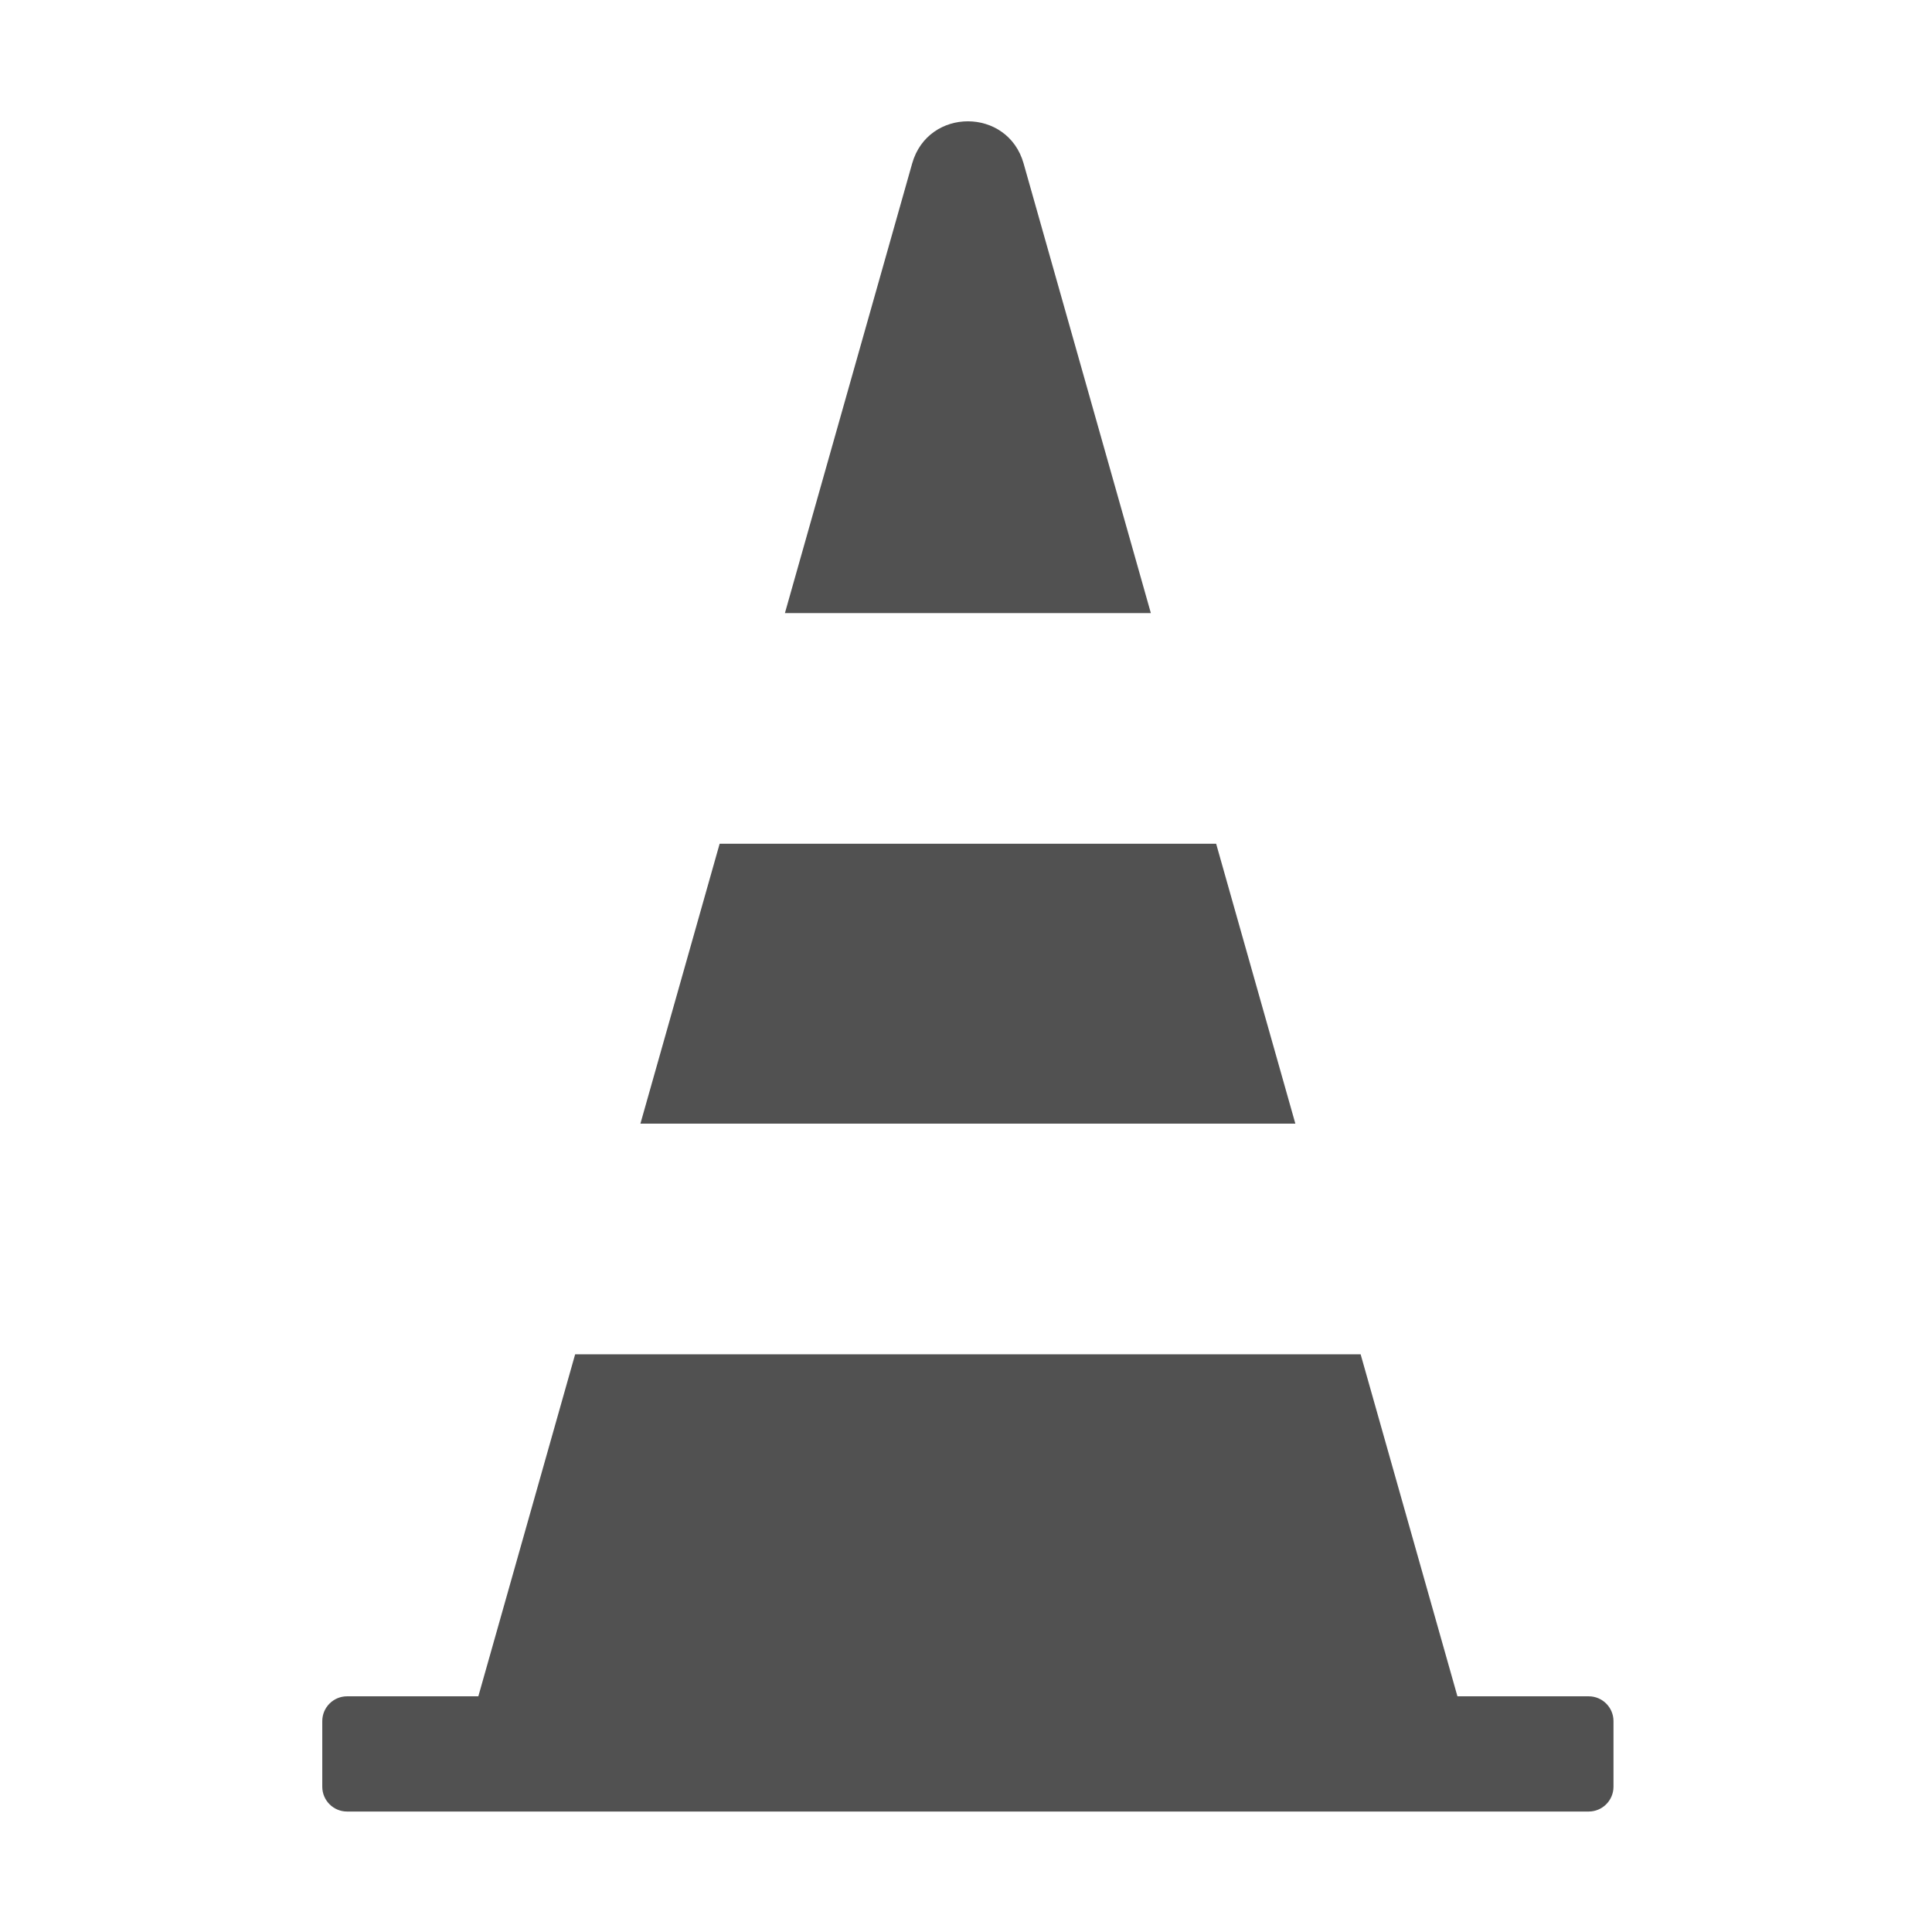
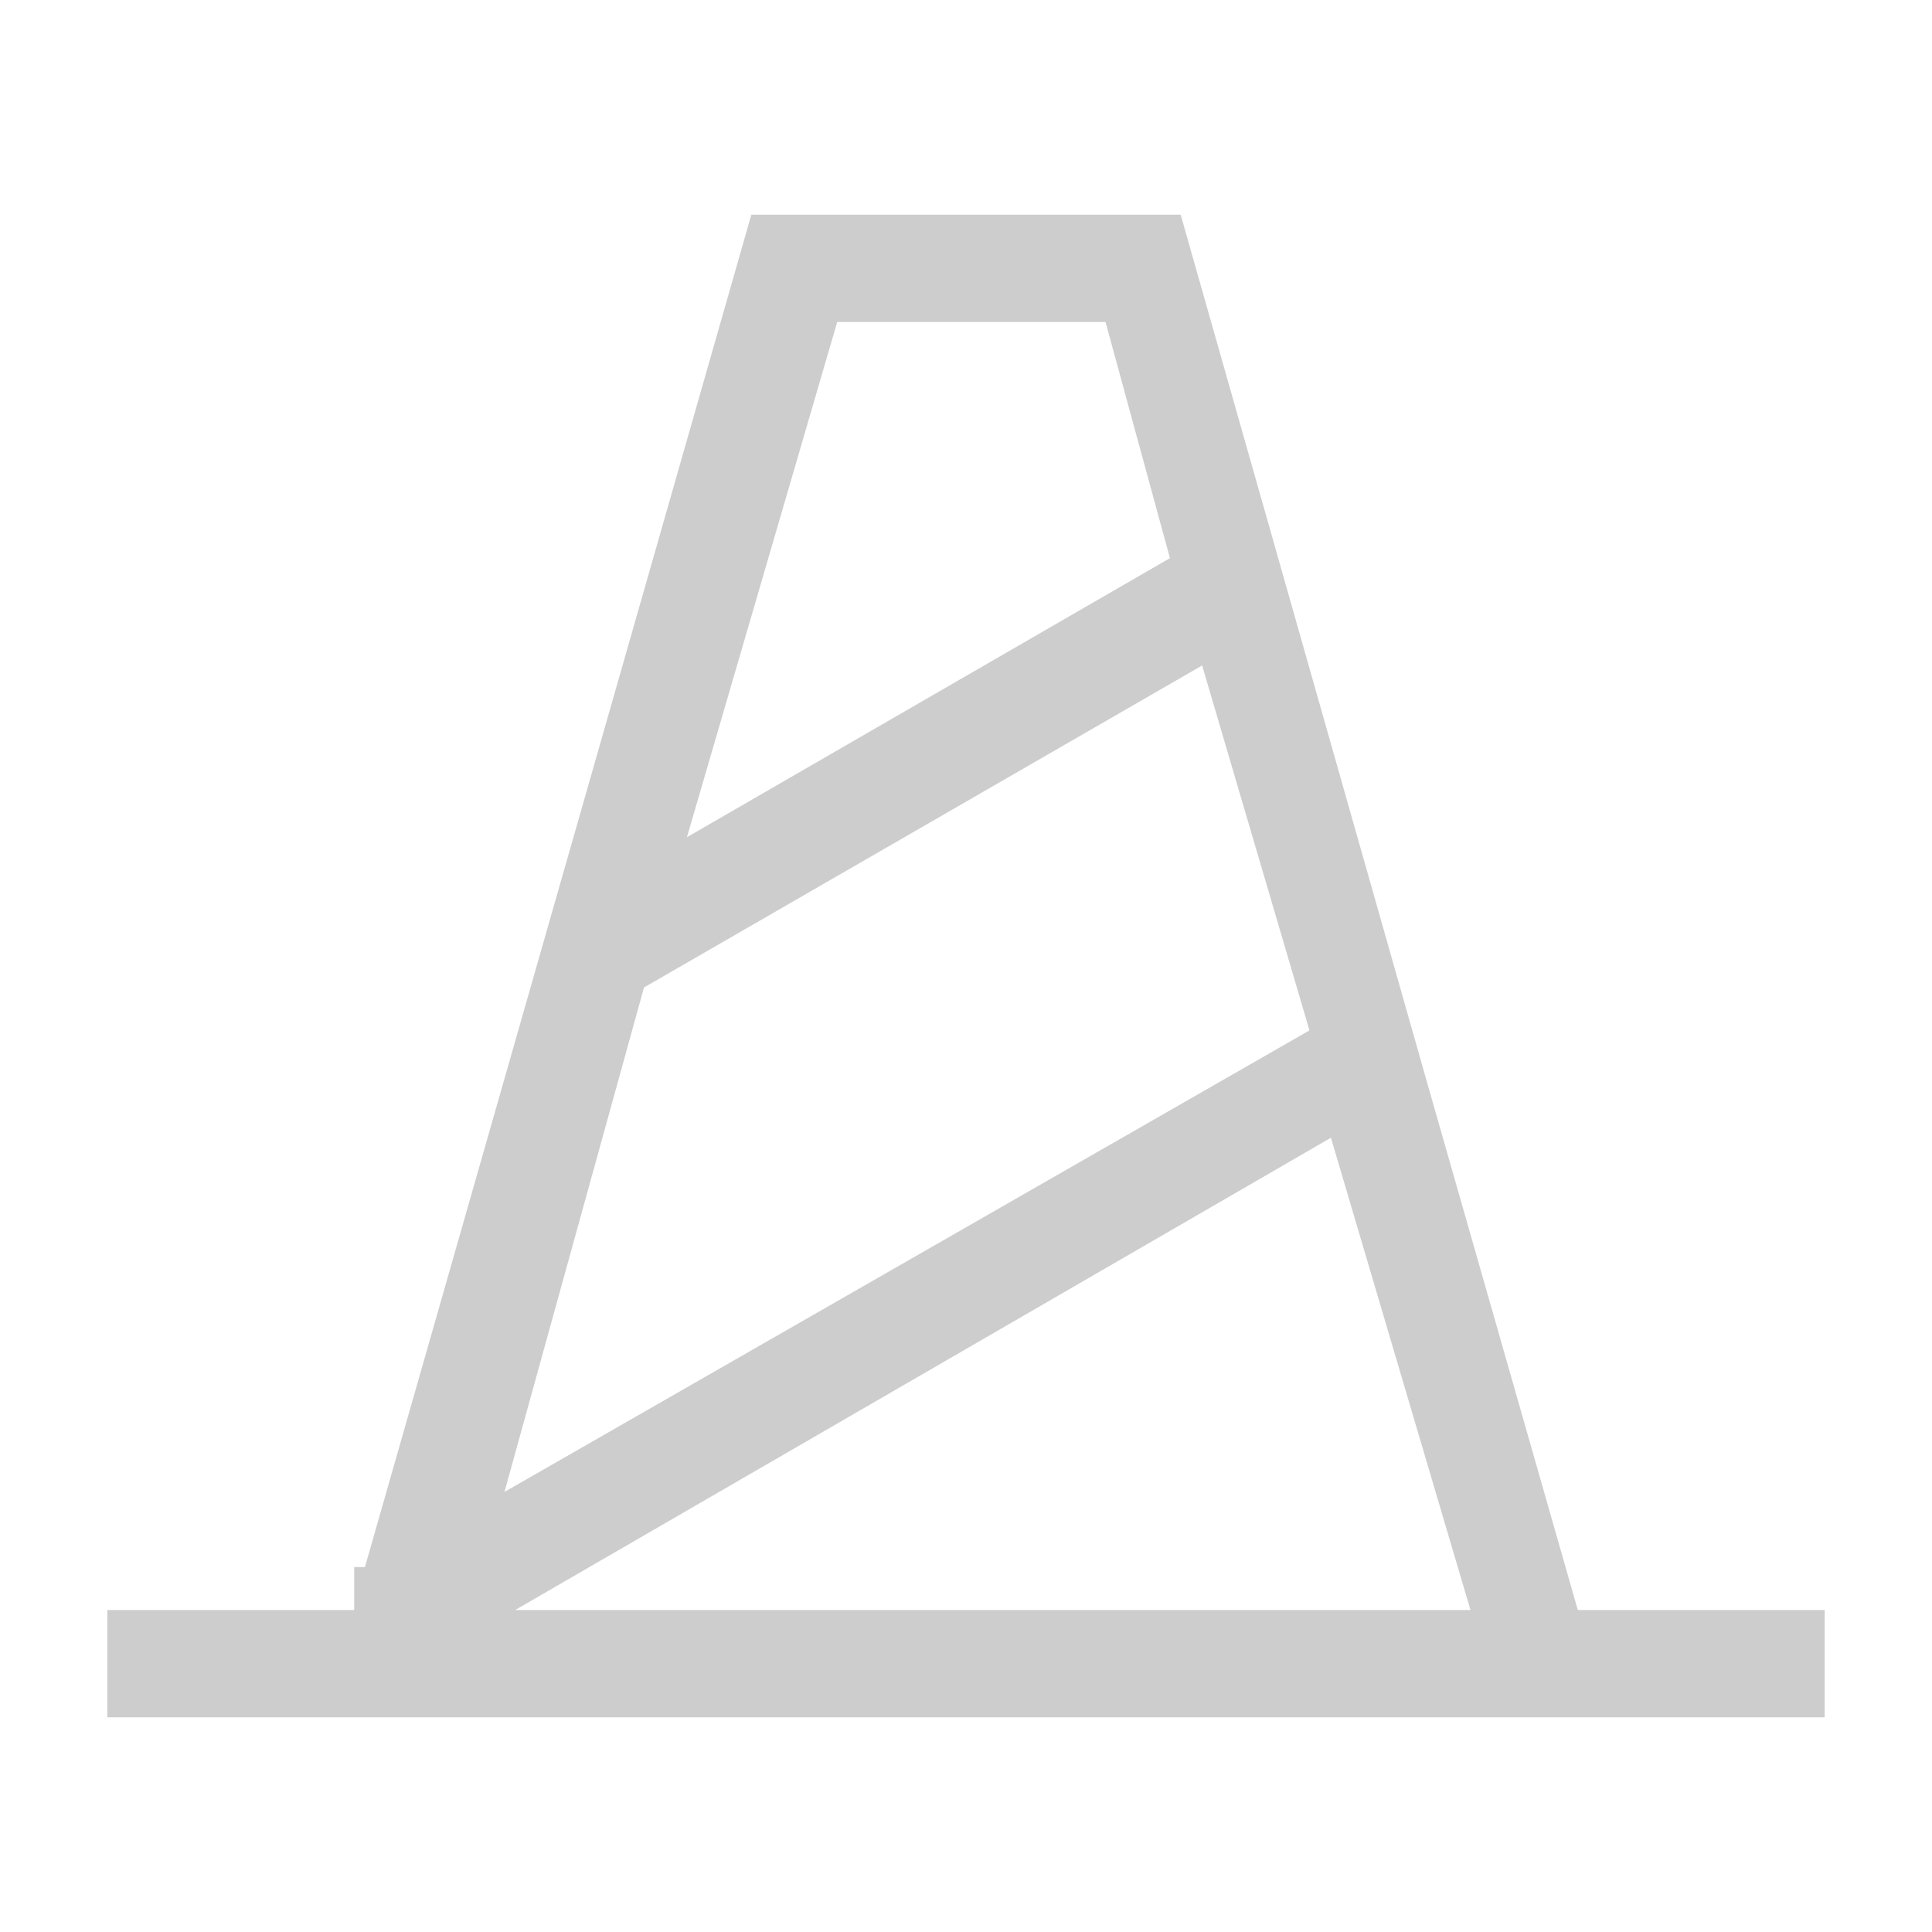
- <svg xmlns="http://www.w3.org/2000/svg" t="1680784732243" class="icon" viewBox="0 0 1024 1024" version="1.1" p-id="3163" width="200" height="200">
-   <path d="M339.43 595.57h347.14l-41.99-148.38H381.43zM609.98 324.96L542.53 86.63c-8.43-29.78-50.63-29.78-59.06 0l-67.45 238.33h193.96zM842.04 899.08h-69.57L721.16 717.8H304.84l-51.31 181.28h-69.57c-7.26 0-13.15 5.89-13.15 13.15V947c0 7.26 5.89 13.15 13.15 13.15h658.07c7.26 0 13.15-5.89 13.15-13.15v-34.77c0-7.26-5.88-13.15-13.14-13.15z" fill="#515151" p-id="3164" />
+ <svg xmlns="http://www.w3.org/2000/svg" t="1682409812650" class="icon" viewBox="0 0 1024 1024" version="1.1" p-id="4251" width="200" height="200">
+   <path d="M836.267 853.333l-79.644-278.756L625.778 113.778H398.222L193.422 830.578h-5.689v22.756H56.889v56.889h910.222v-56.889h-130.844zM443.733 170.667h142.222l34.133 125.156-256 147.911L443.733 170.667zM341.333 523.378l295.822-170.667 56.889 193.422-426.667 244.622L341.333 523.378zM273.067 853.333l432.356-250.311 73.956 250.311H273.067z" fill="#cdcdcd" p-id="4252" />
</svg>
